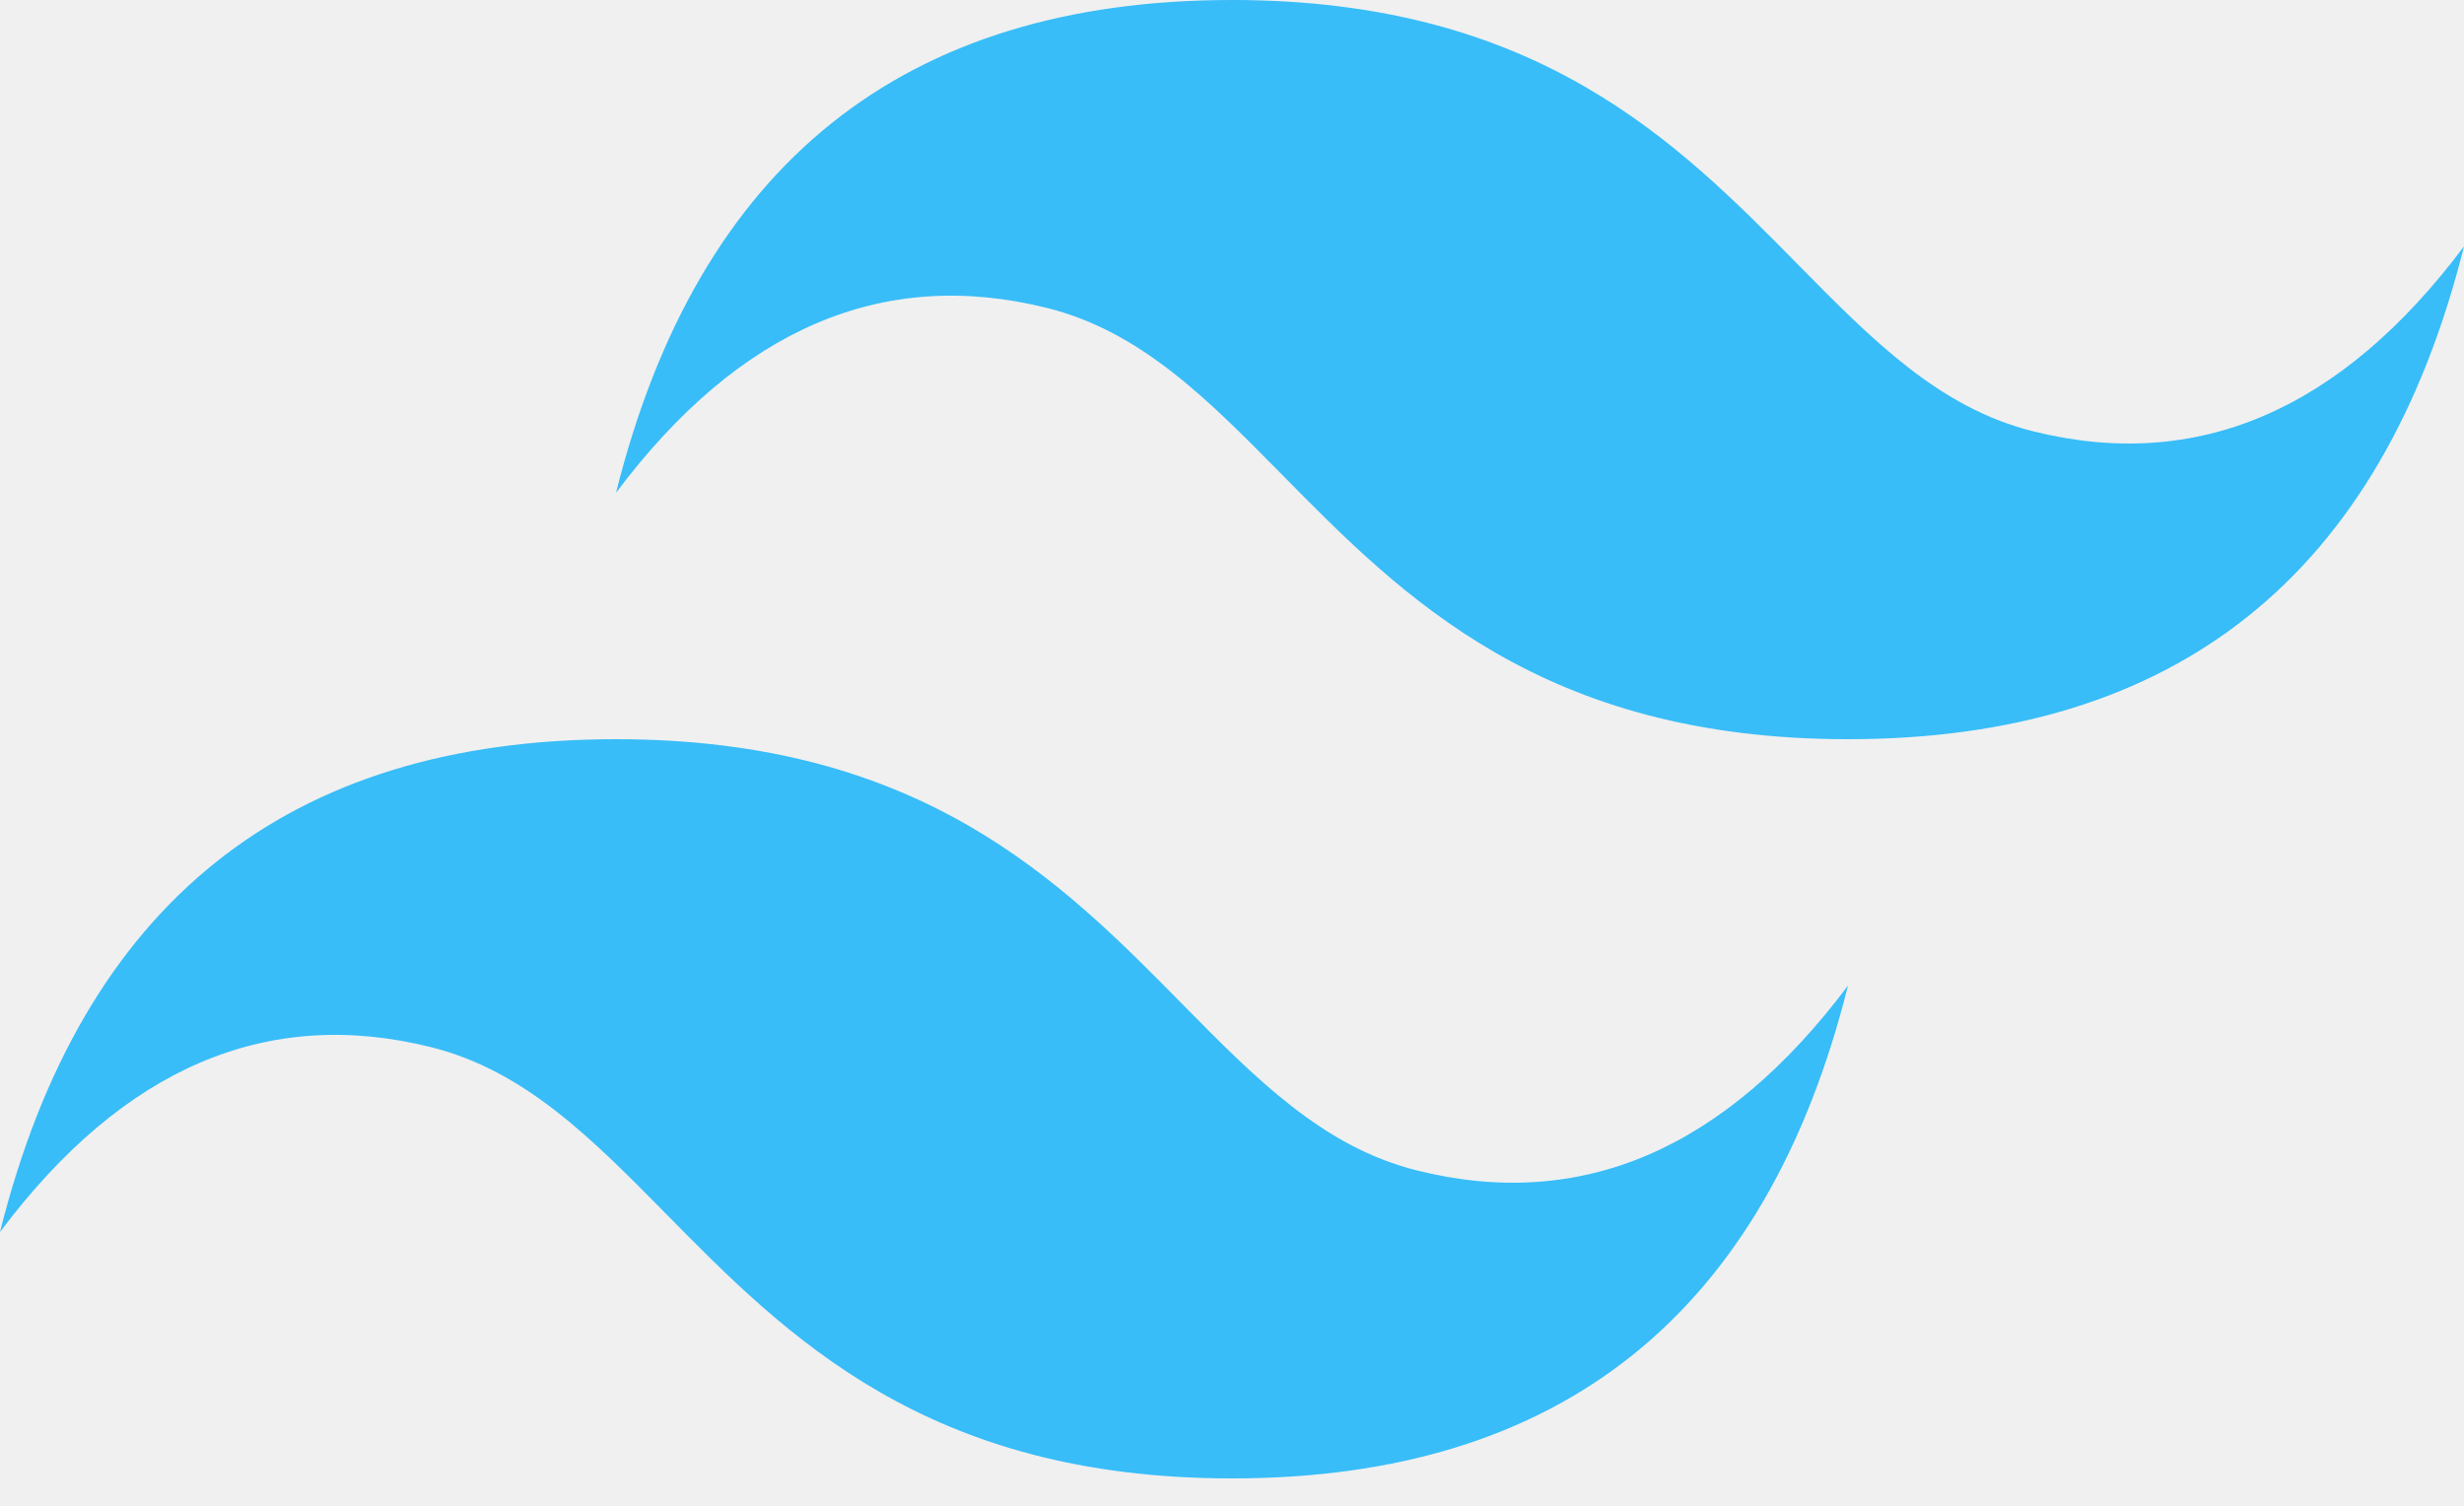
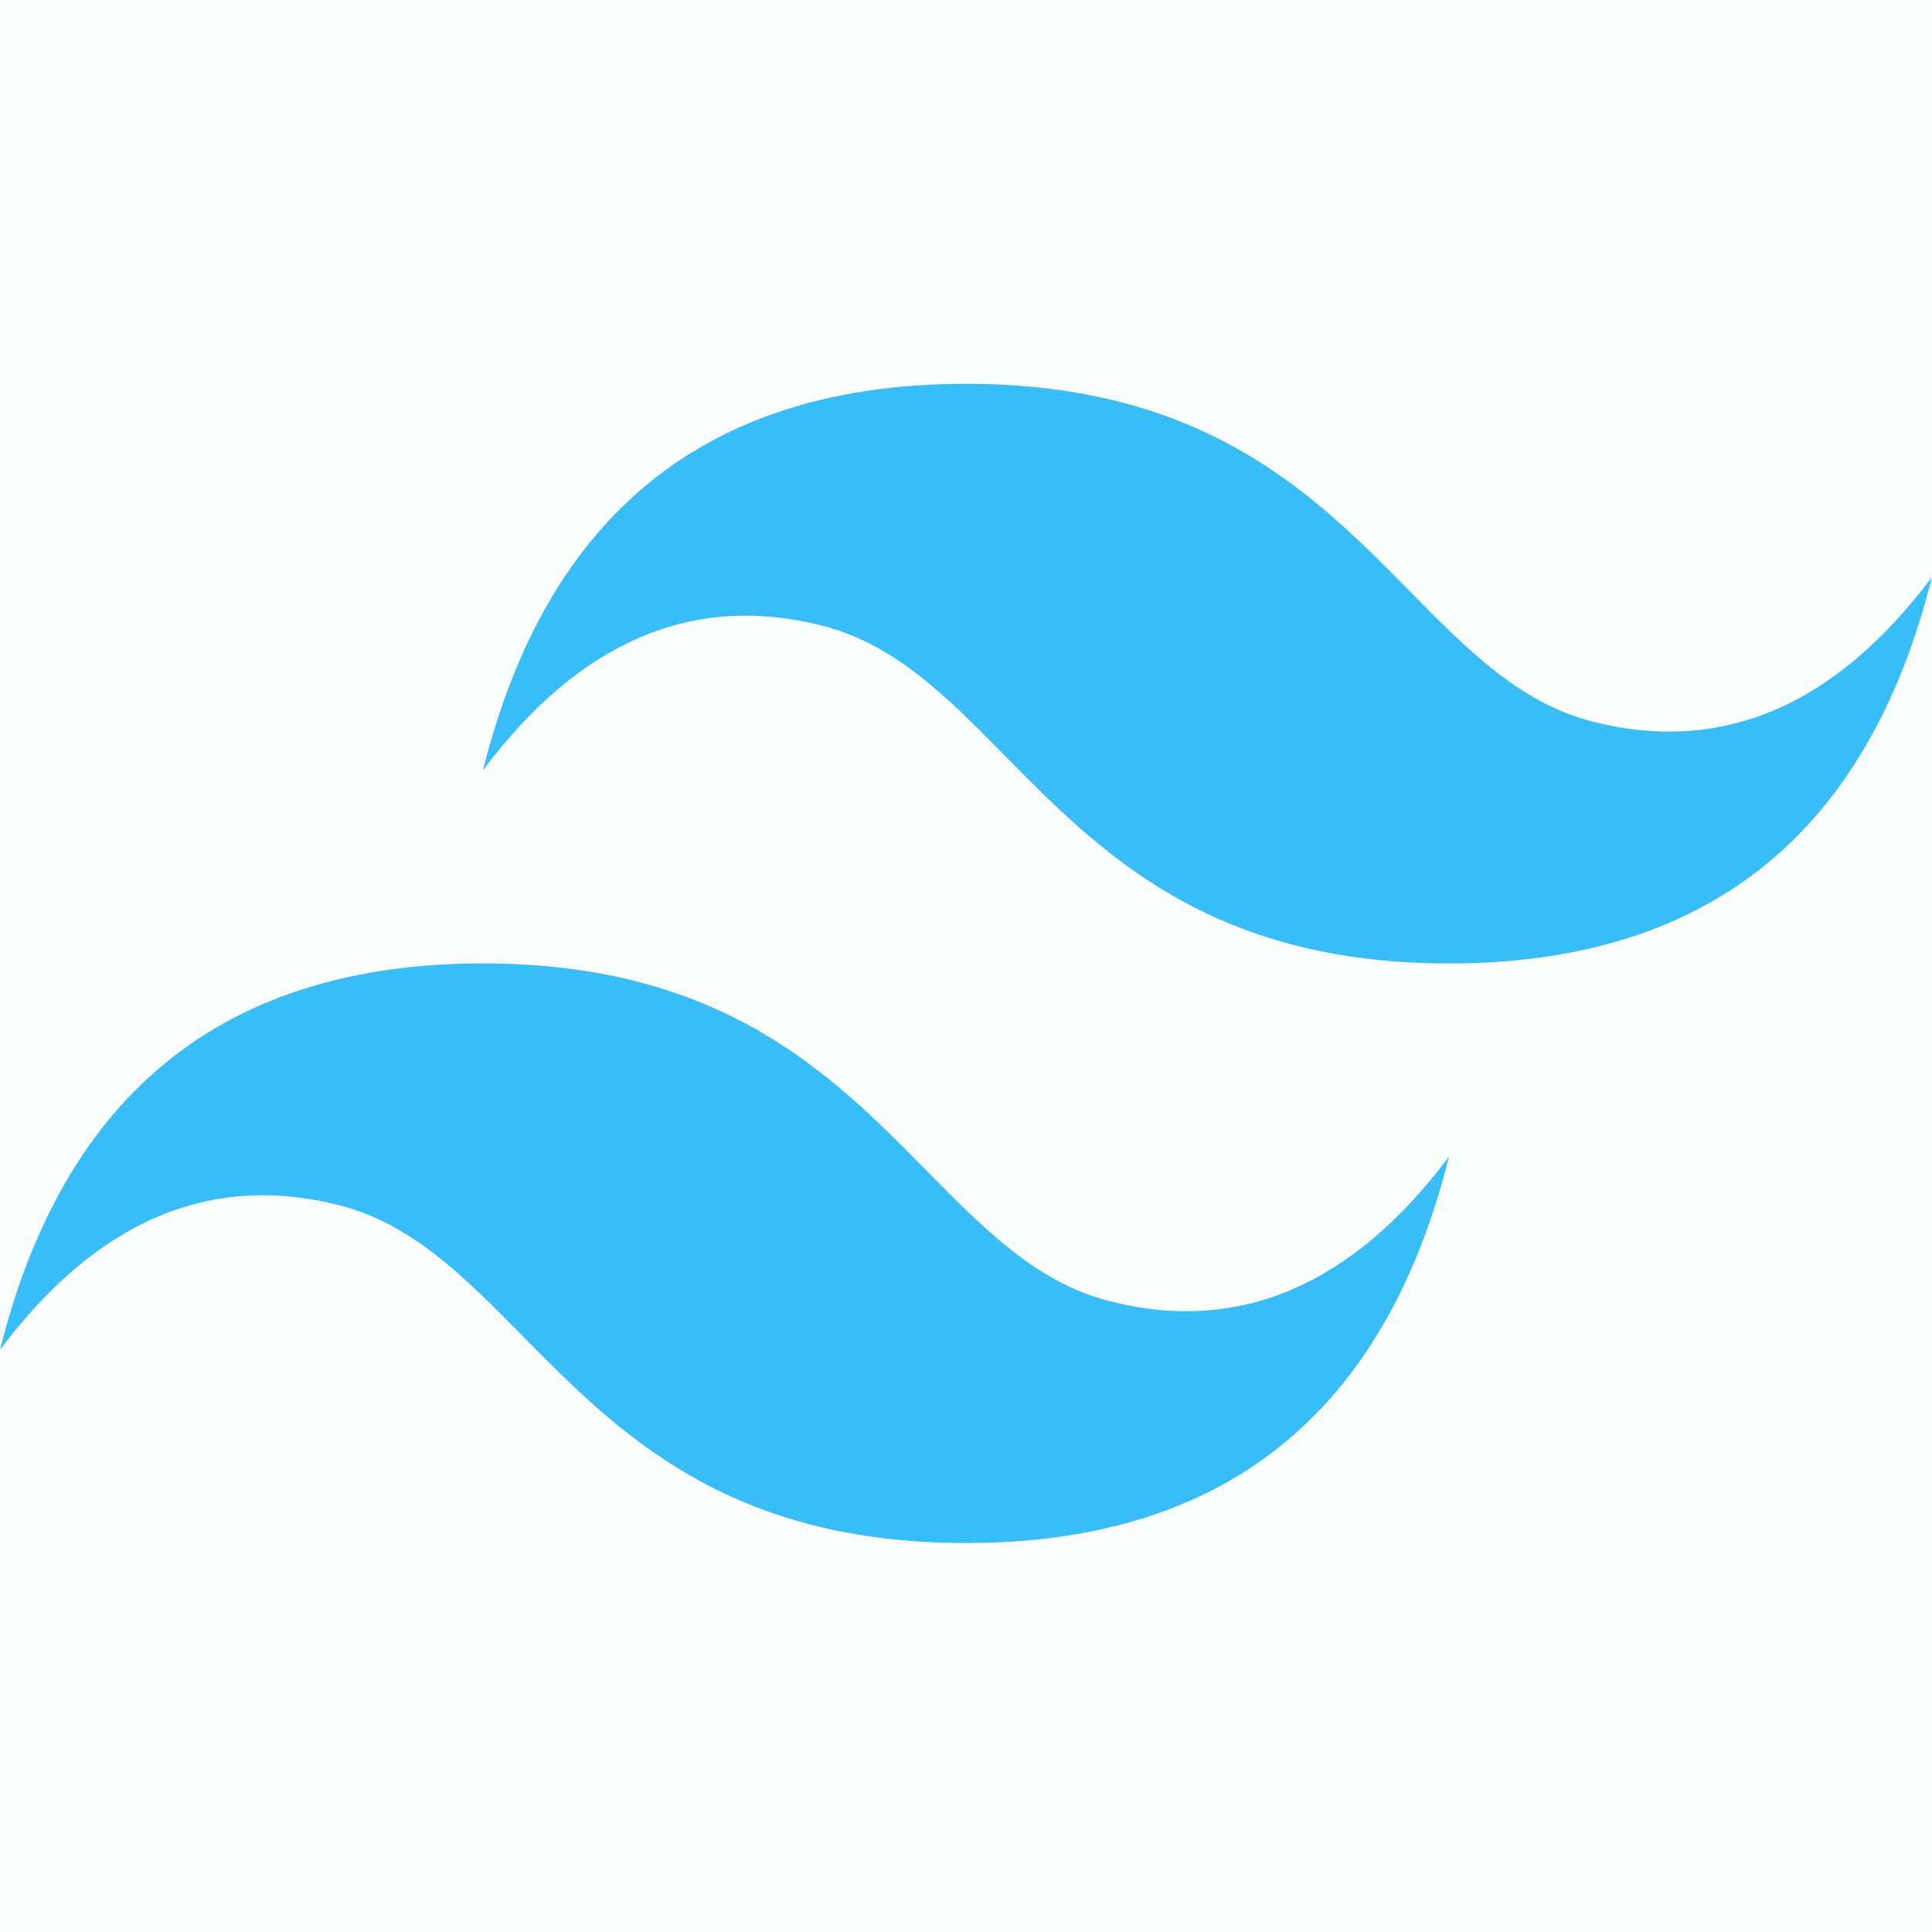
- <svg xmlns="http://www.w3.org/2000/svg" fill="none" viewBox="0 0 54 33">
-   <g clip-path="url(#prefix__clip0)">
-     <path fill="#38bdf8" fill-rule="evenodd" d="M27 0c-7.2 0-11.7 3.6-13.5 10.8 2.7-3.6 5.85-4.95 9.45-4.05 2.054.513 3.522 2.004 5.147 3.653C30.744 13.09 33.808 16.2 40.5 16.2c7.2 0 11.7-3.6 13.5-10.8-2.7 3.6-5.85 4.95-9.45 4.05-2.054-.513-3.522-2.004-5.147-3.653C36.756 3.11 33.692 0 27 0zM13.5 16.2C6.3 16.2 1.8 19.8 0 27c2.7-3.6 5.85-4.95 9.45-4.05 2.054.514 3.522 2.004 5.147 3.653C17.244 29.29 20.308 32.4 27 32.4c7.2 0 11.7-3.6 13.5-10.8-2.7 3.6-5.85 4.95-9.45 4.05-2.054-.513-3.522-2.004-5.147-3.653C23.256 19.31 20.192 16.2 13.5 16.2z" clip-rule="evenodd" />
+ <svg xmlns="http://www.w3.org/2000/svg" fill="none" viewBox="0 0 54 54" version="1.1" id="svg11" width="54" height="54">
+   <rect style="fill:#fcffff;fill-rule:evenodd;stroke-width:9.863;stroke-linecap:round;stroke-linejoin:round" id="rect2513" width="54" height="54" x="0" y="0" />
+   <g clip-path="url(#prefix__clip0)" id="g4" transform="translate(0,10.72831)">
+     <path fill="#38bdf8" fill-rule="evenodd" d="M 27,0 C 19.8,0 15.3,3.6 13.5,10.8 16.2,7.2 19.35,5.85 22.95,6.75 25.004,7.263 26.472,8.754 28.097,10.403 30.744,13.09 33.808,16.2 40.5,16.2 47.7,16.2 52.2,12.6 54,5.4 51.3,9 48.15,10.35 44.55,9.45 42.496,8.937 41.028,7.446 39.403,5.797 36.756,3.11 33.692,0 27,0 Z M 13.5,16.2 C 6.3,16.2 1.8,19.8 0,27 c 2.7,-3.6 5.85,-4.95 9.45,-4.05 2.054,0.514 3.522,2.004 5.147,3.653 2.647,2.687 5.711,5.797 12.403,5.797 7.2,0 11.7,-3.6 13.5,-10.8 -2.7,3.6 -5.85,4.95 -9.45,4.05 C 28.996,25.137 27.528,23.646 25.903,21.997 23.256,19.31 20.192,16.2 13.5,16.2 Z" clip-rule="evenodd" id="path2" />
  </g>
-   <defs>
+   <defs id="defs9">
    <clipPath id="prefix__clip0">
-       <path fill="#fff" d="M0 0h54v32.4H0z" />
+       <path fill="#ffffff" d="M 0,0 H 54 V 32.4 H 0 Z" id="path6" />
    </clipPath>
  </defs>
</svg>
